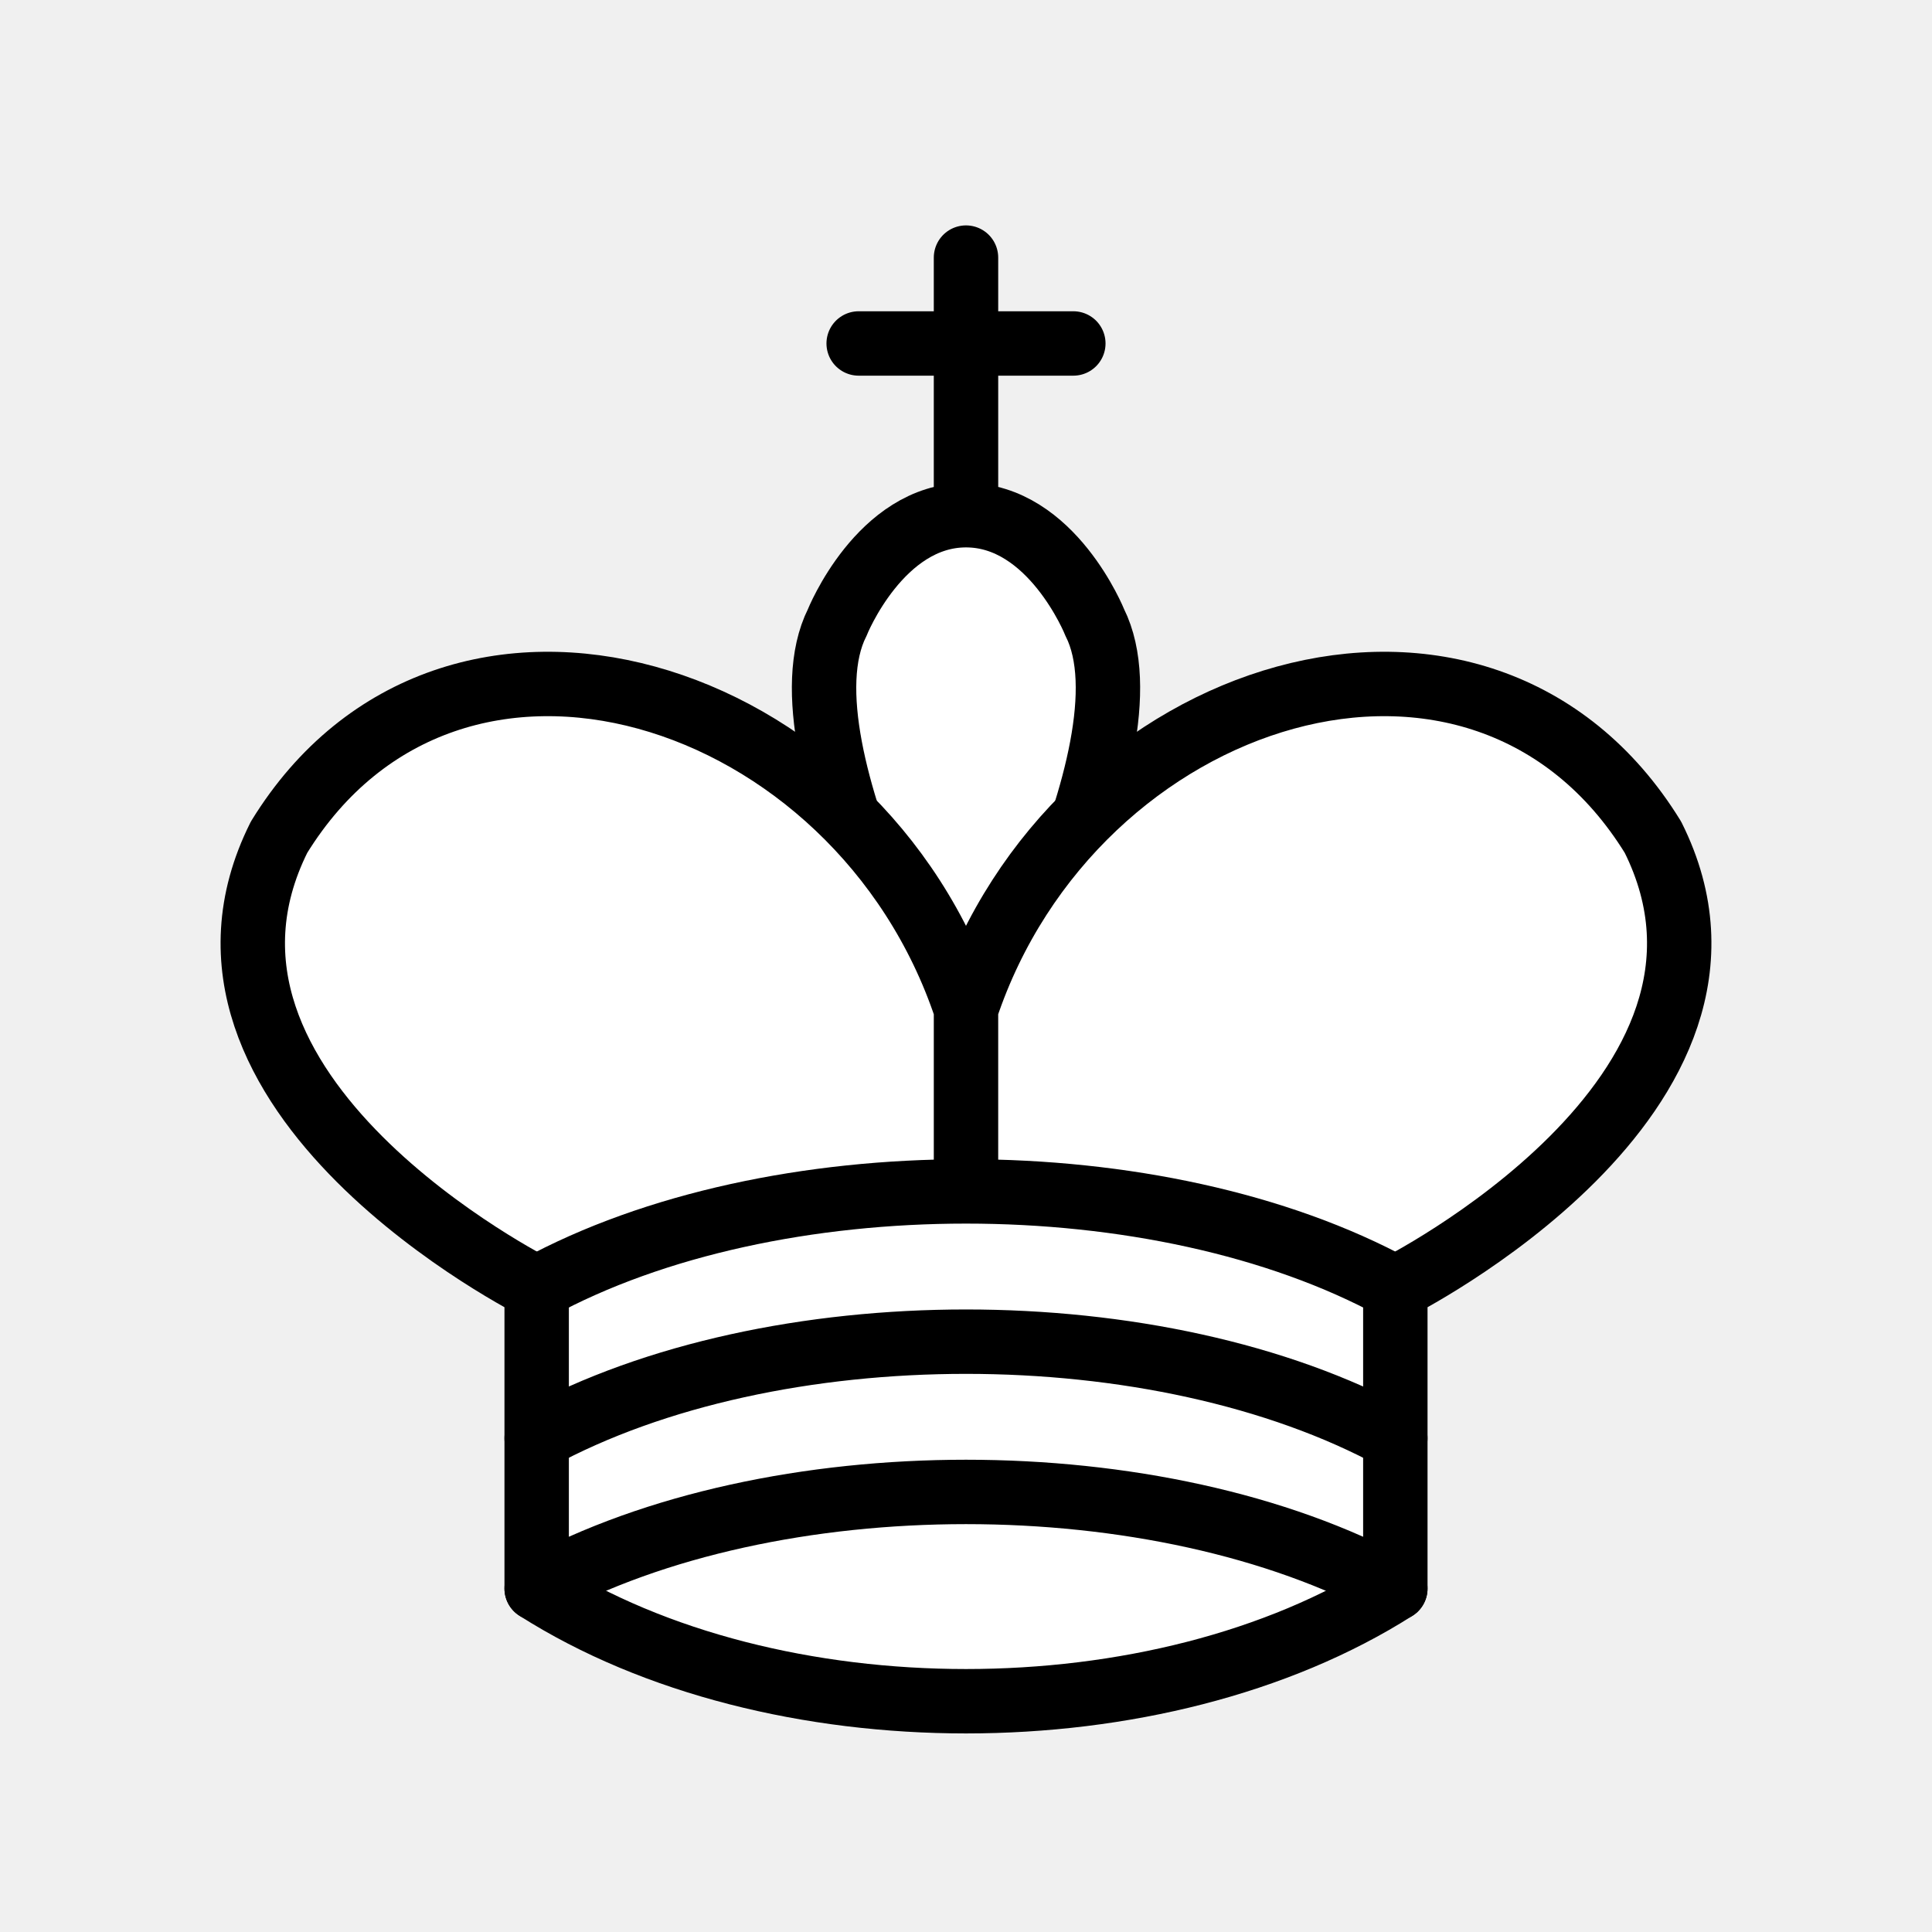
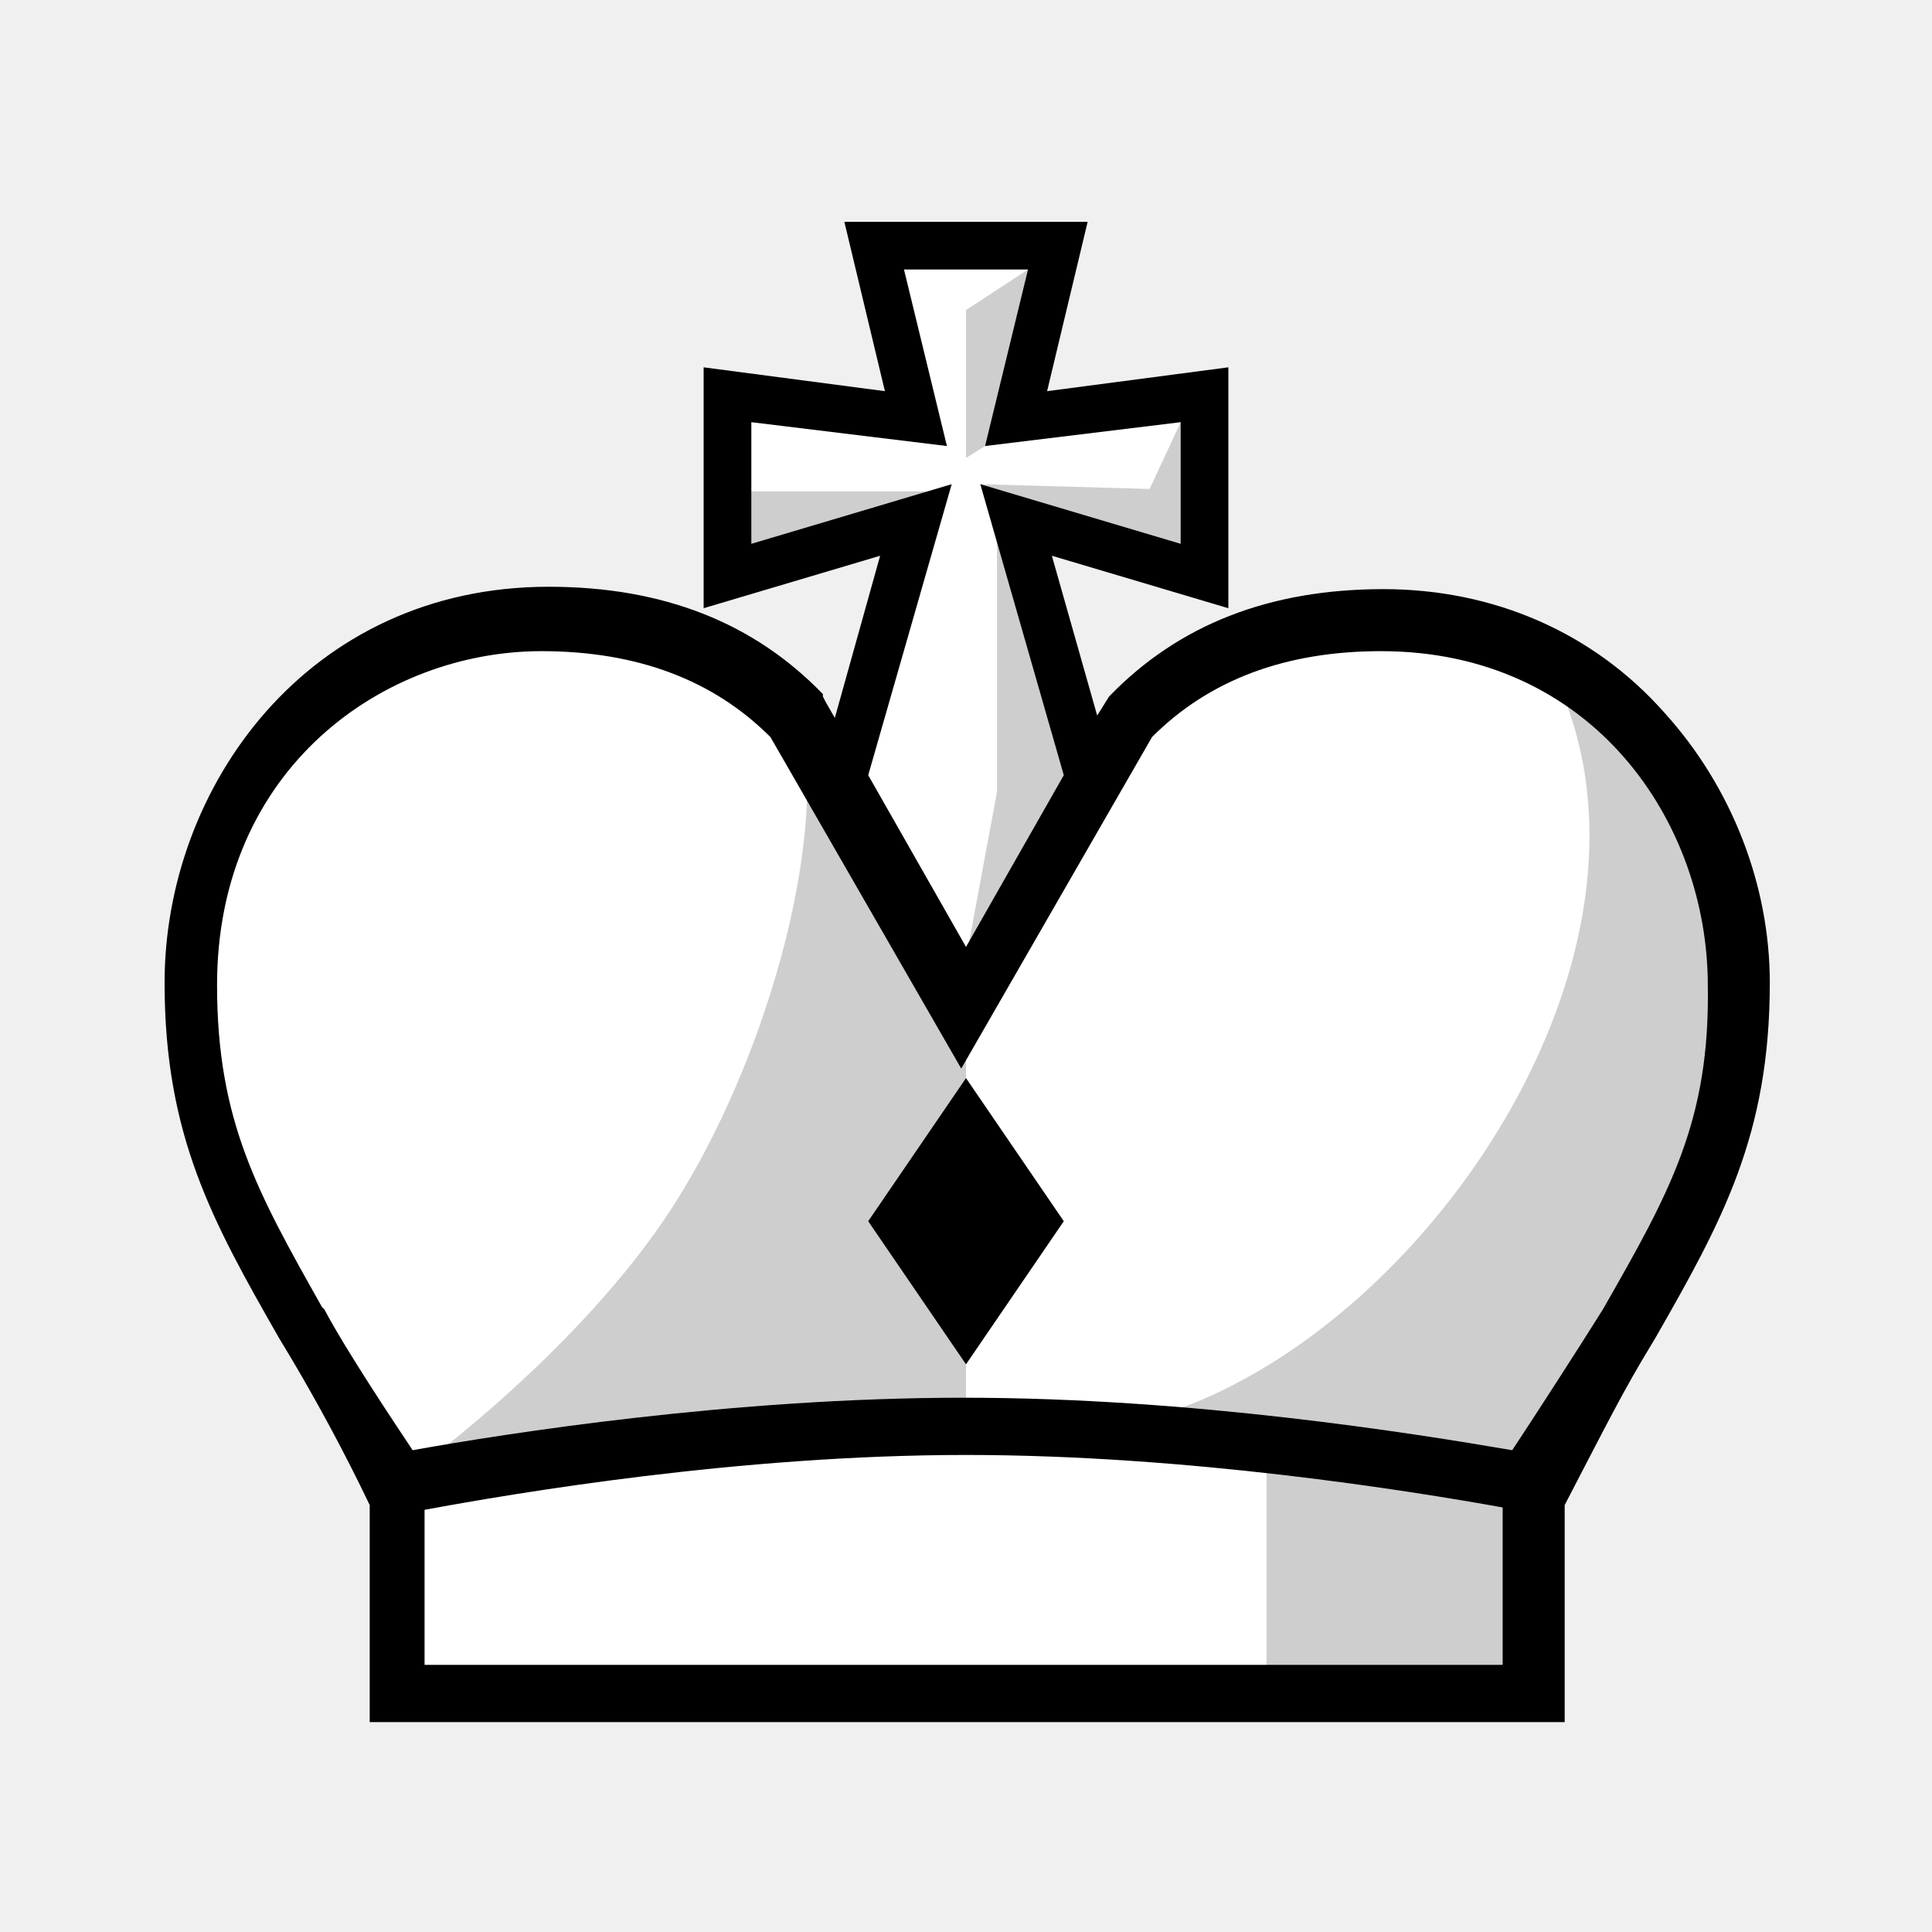
- <svg xmlns="http://www.w3.org/2000/svg" width="45" height="45">
-   <g fill="none" fill-rule="evenodd" stroke="#000" stroke-linecap="round" stroke-linejoin="round" stroke-width="1.5">
-     <path stroke-linejoin="miter" d="M22.5 11.63V6M20 8h5" />
-     <path fill="#fff" stroke-linecap="butt" stroke-linejoin="miter" d="M22.5 25s4.5-7.5 3-10.5c0 0-1-2.5-3-2.5s-3 2.5-3 2.5c-1.5 3 3 10.5 3 10.5" />
-     <path fill="#fff" d="M12.5 37c5.5 3.5 14.5 3.5 20 0v-7s9-4.5 6-10.5c-4-6.5-13.5-3.5-16 4V27v-3.5c-2.5-7.5-12-10.5-16-4-3 6 6 10.5 6 10.5v7" />
-     <path d="M12.5 30c5.5-3 14.5-3 20 0m-20 3.5c5.5-3 14.5-3 20 0m-20 3.5c5.5-3 14.5-3 20 0" />
-   </g>
+ <svg xmlns="http://www.w3.org/2000/svg" viewBox="0 0 81 81">
+   <style>.st1{fill:#fff}.st2{fill:#cfcecf}</style>
+   <path d="M0 0h81v81H0z" style="fill:none" />
+   <path d="M58 25.9c-6 0-9.1 2.6-10.6 4.1l-7 12.2-7-12.2C32 28.5 29 25.9 23 25.9c-9.4 0-14.9 7.7-14.9 15.3 0 8.6 3.7 11.5 8.6 21.7V71h47.6v-8.1c4.9-10.1 8.6-13.1 8.6-21.7 0-7.6-5.5-15.3-14.9-15.3z" class="st1" />
+   <path d="m35.3 32.8 5.2 10.7 5.2-10.7-3.1-11 7.9 2.4v-7.6l-7.9 1 1.7-7.3h-7.6l1.7 7.3-7.9-1v7.6l7.9-2.4z" class="st1" />
+   <path d="M64.7 27.4C71.8 40 58 58.6 45.9 59.9l19.4 2.6 6.6-13.4 1-9.9-1.7-5.2-2.6-3.6-3.9-3zm-31.1 2.7c1.1 5.4-1.6 14.6-5.4 20.5S17.7 61.4 17.7 61.4l22.8-1.6V42.6l-6.9-12.5z" class="st2" />
+   <path d="M53.1 60.6v9.9H64v-7.6zm-3.6-42.9-1.3 2.8-7.1-.2 8.4 3.3h1zm-6.4-6.4L40.5 13v6.2l1.6-1zm-1.3 10.2v11.7l-1.3 7L45 34zm-1.9-.9h-9.4v3.6z" class="st2" />
+   <path d="m36.4 51.2 4.1 6 4.1-6-4.1-6z" />
+   <path d="M69.8 29.9c-3-3.4-7.2-5.2-11.8-5.2-4.8 0-8.6 1.5-11.5 4.5l-.5.8-1.9-6.7 7.4 2.2V15.4l-7.6 1 1.7-7.1H35.4l1.7 7.1-7.6-1v10.1l7.4-2.2-1.9 6.8-.4-.7-.1-.2v-.1c-2.9-3-6.7-4.5-11.5-4.5-10.1 0-16.1 8.4-16.1 16.6 0 6.4 2 10 4.8 14.9l.6 1c1 1.7 2.1 3.7 3.2 6v9.1h50.1v-9.1c1.2-2.3 2.2-4.3 3.2-6l.6-1c2.8-4.9 4.8-8.5 4.8-14.9 0-4.1-1.6-8.2-4.4-11.3zm-29.9-9.6-8.4 2.5v-5.1l8.2 1-1.8-7.4h5.2l-1.8 7.4 8.2-1v5.1l-8.4-2.5 3.5 12.2-4.1 7.2-4.1-7.2 3.5-12.2zM63 69.8H17.8v-6.5C21.6 62.6 31 61 40.5 61c9.3 0 18.6 1.5 22.5 2.2v6.6zm4.2-14.9c-1 1.6-3 4.7-3.8 5.9-4.1-.7-13.4-2.2-23-2.2-9.7 0-19.2 1.5-23.1 2.2-.8-1.2-2.8-4.2-3.7-5.9l-.1-.1C10.8 50 9.1 47 9.1 41.3c0-9.1 7-14 13.6-14 4 0 7.2 1.2 9.6 3.6l8 13.9 8-13.9c2.4-2.4 5.6-3.6 9.6-3.6 8.9 0 13.7 7.2 13.7 14 .1 5.7-1.6 8.7-4.4 13.6z" />
</svg>
